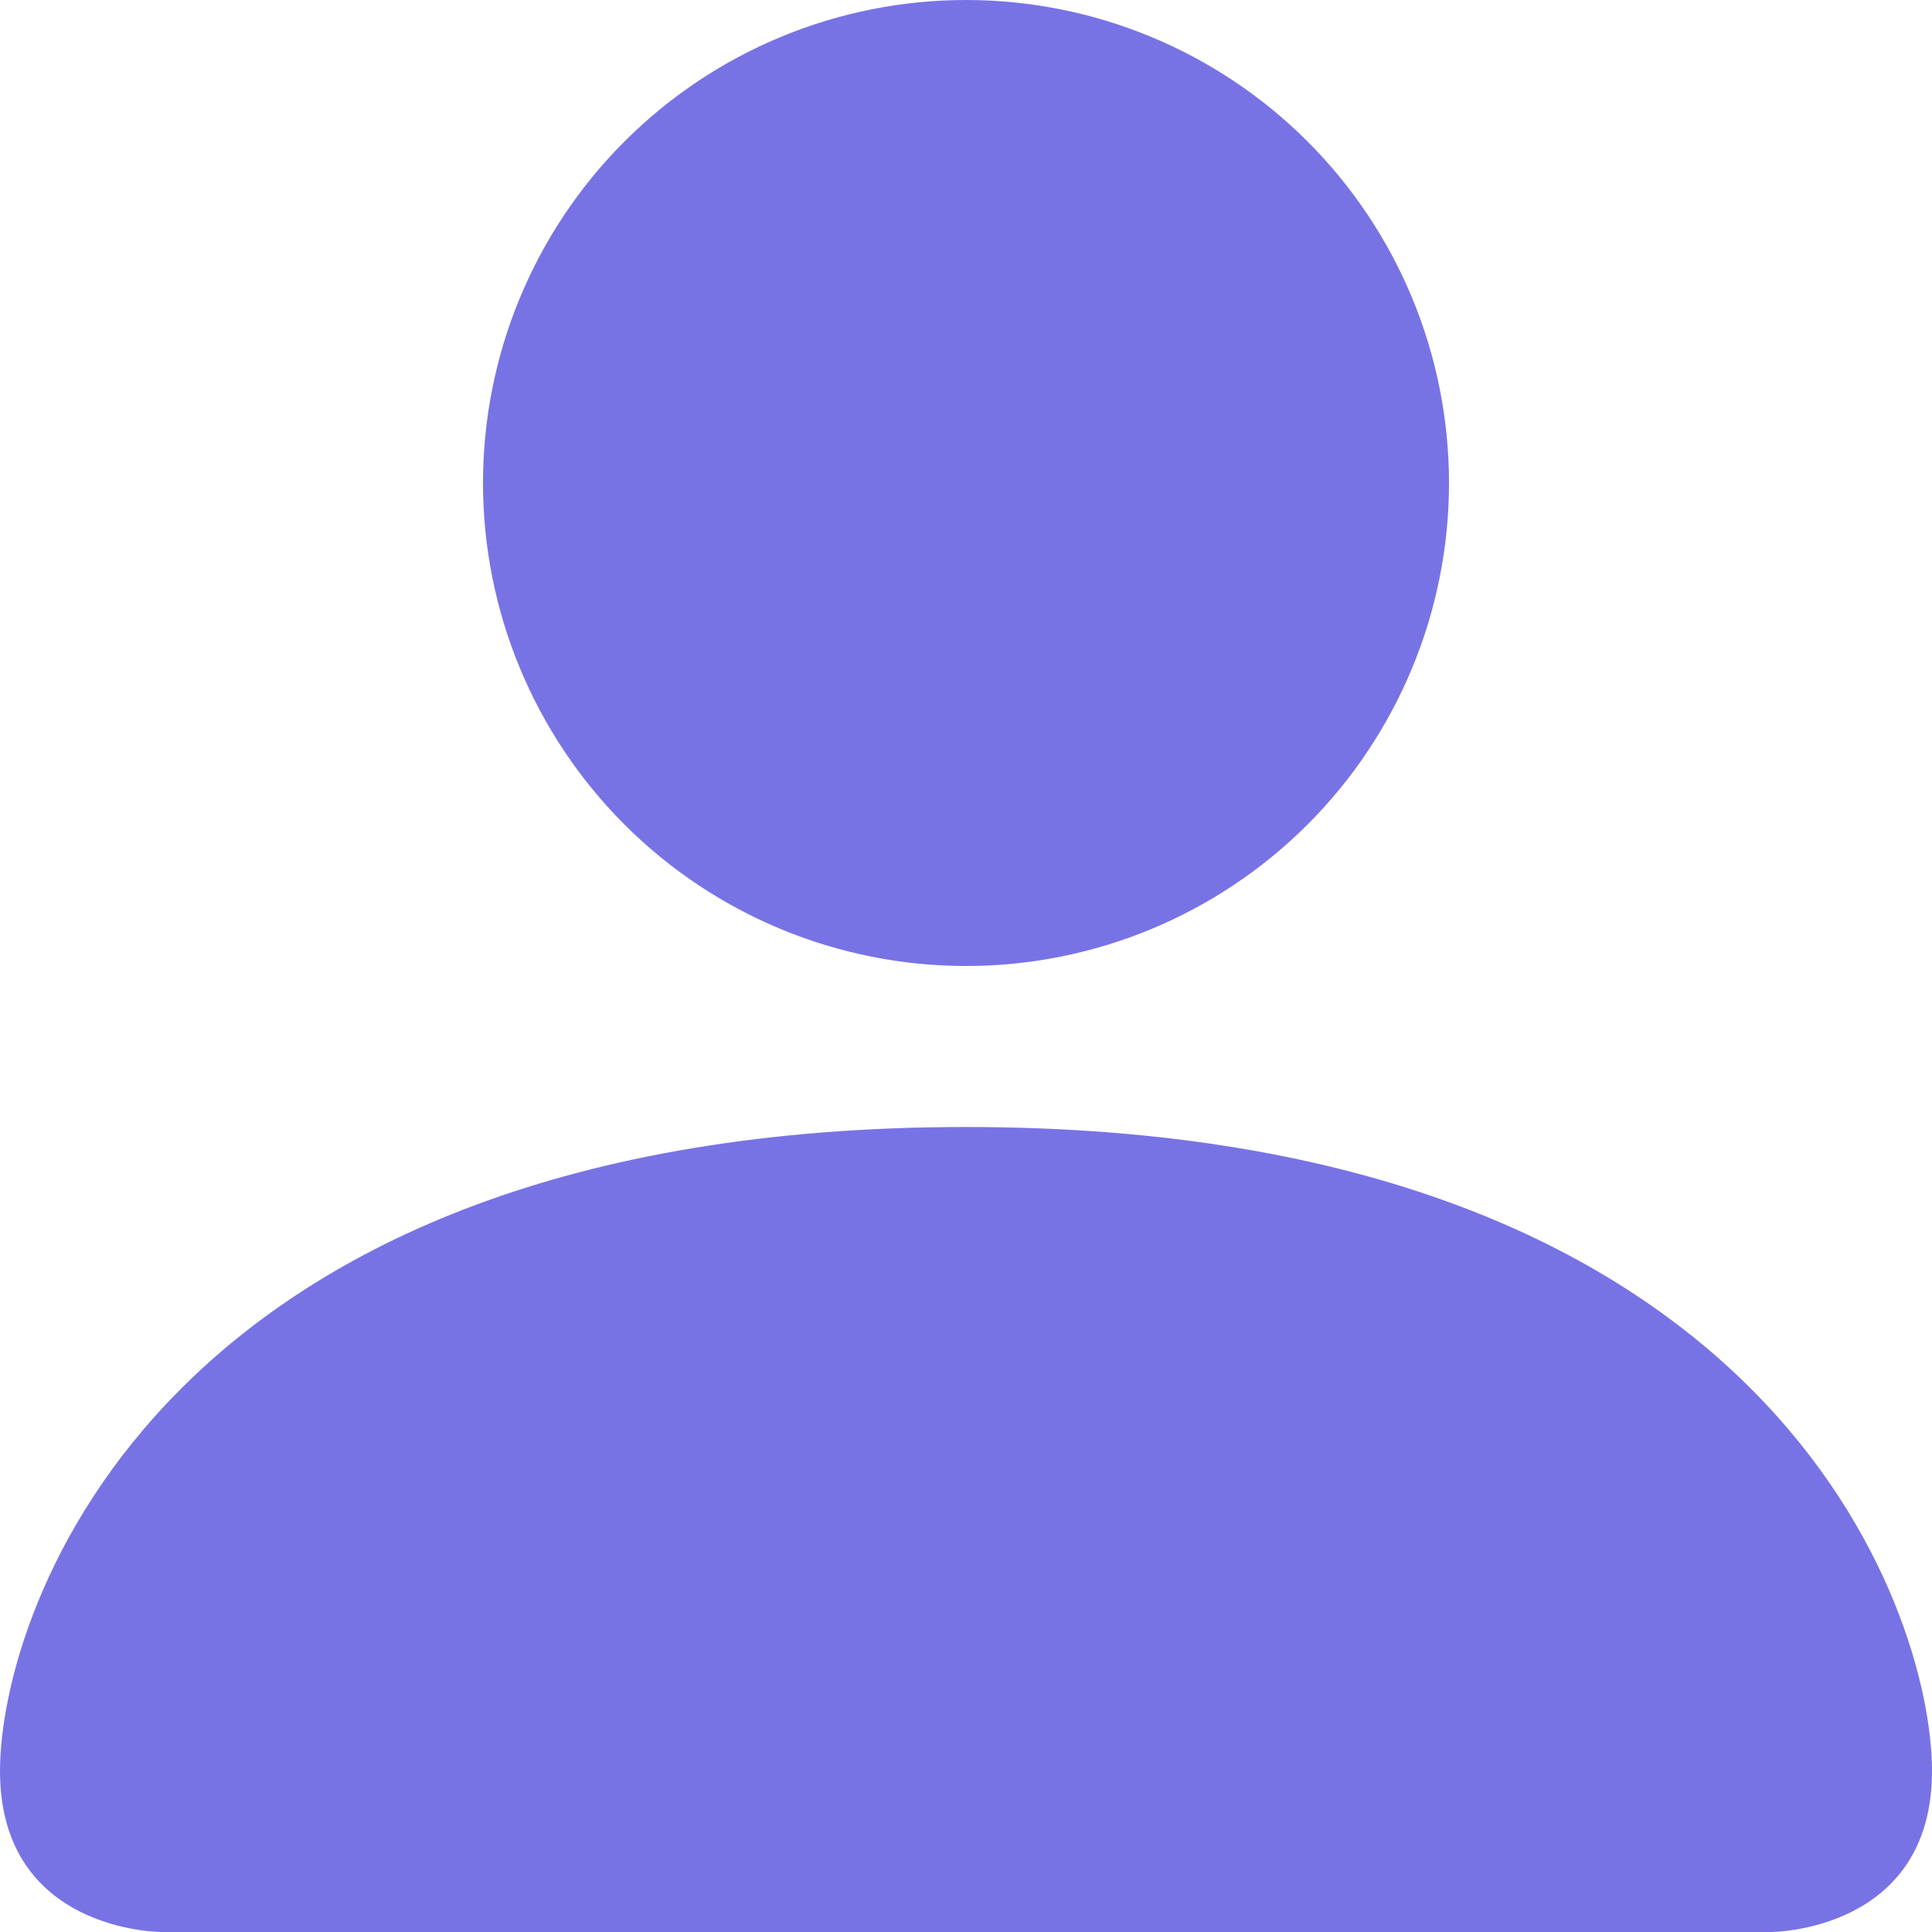
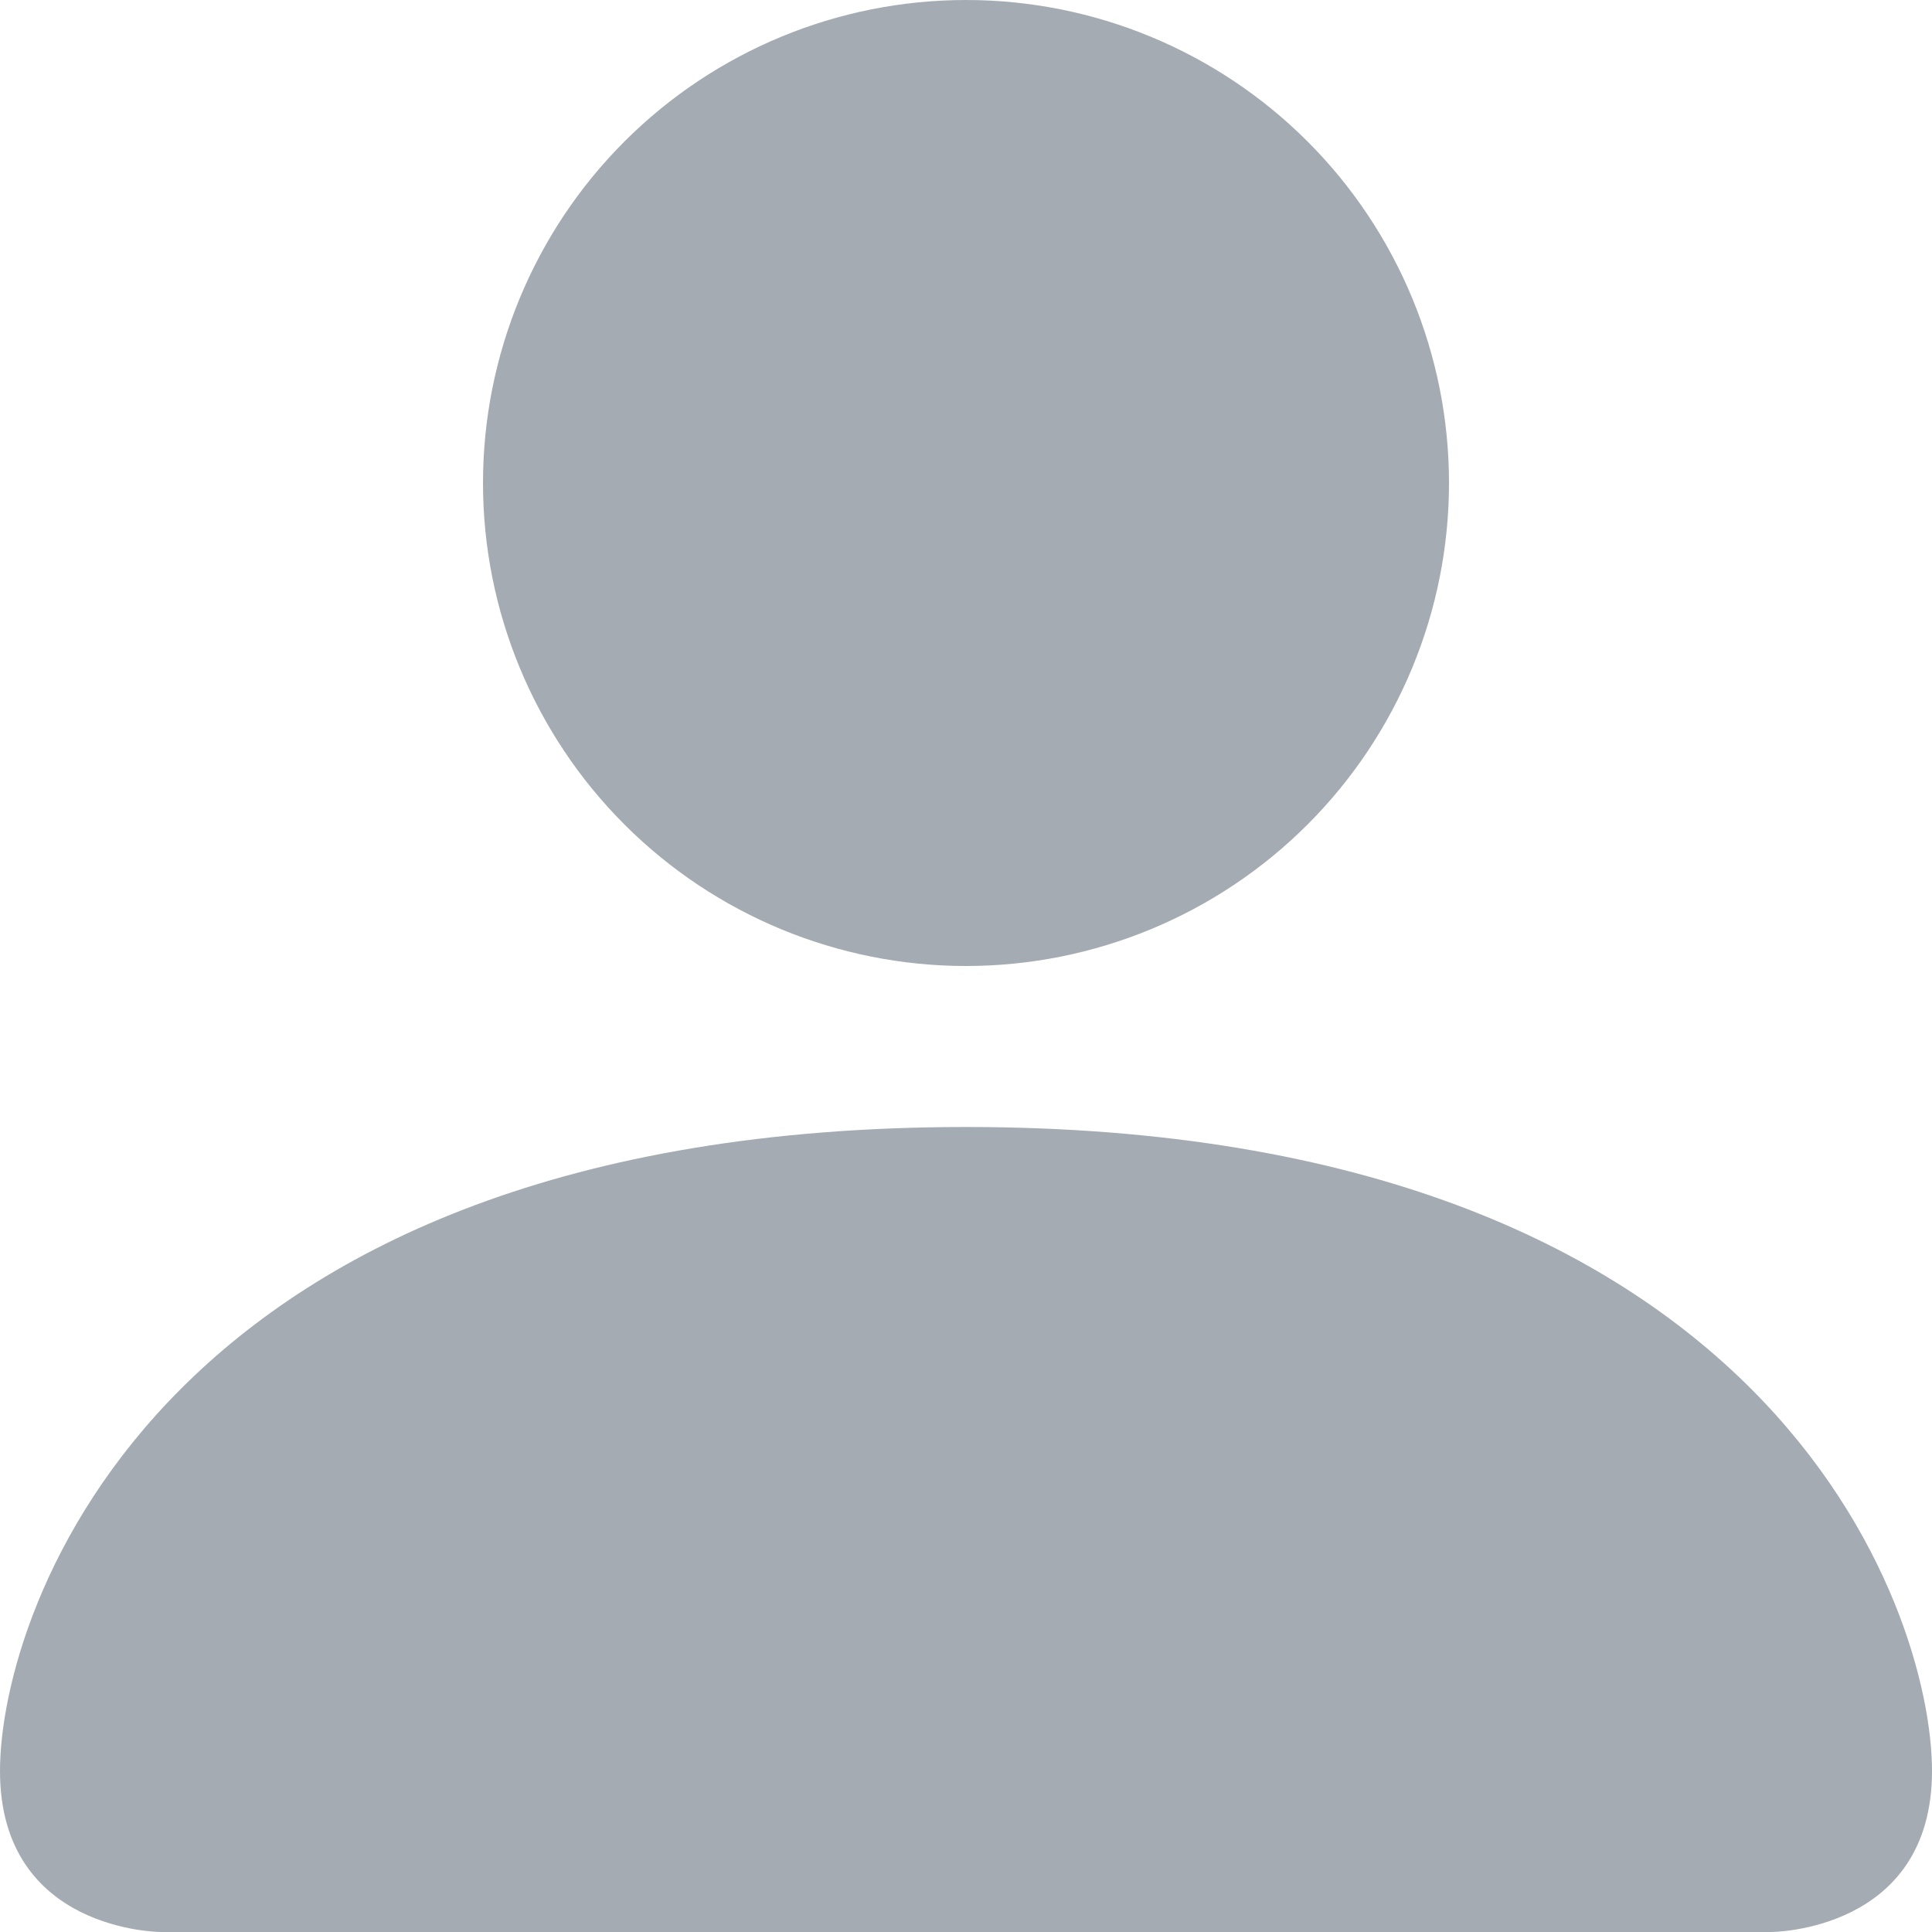
<svg xmlns="http://www.w3.org/2000/svg" width="18" height="18" viewBox="0 0 18 18" fill="none">
-   <path d="M1.5 18C1.5 18 0 18 0 16.5C0 15 1.5 10.5 9 10.5C16.5 10.5 18 15 18 16.5C18 18 16.5 18 16.5 18H1.5ZM9 9C10.194 9 11.338 8.526 12.182 7.682C13.026 6.838 13.5 5.693 13.5 4.5C13.5 3.307 13.026 2.162 12.182 1.318C11.338 0.474 10.194 0 9 0C7.807 0 6.662 0.474 5.818 1.318C4.974 2.162 4.5 3.307 4.5 4.5C4.5 5.693 4.974 6.838 5.818 7.682C6.662 8.526 7.807 9 9 9Z" fill="#7873E5" />
+   <path d="M1.5 18C1.5 18 0 18 0 16.5C0 15 1.5 10.5 9 10.5C16.5 10.5 18 15 18 16.5C18 18 16.5 18 16.5 18H1.5ZM9 9C10.194 9 11.338 8.526 12.182 7.682C13.026 6.838 13.5 5.693 13.5 4.5C13.5 3.307 13.026 2.162 12.182 1.318C11.338 0.474 10.194 0 9 0C7.807 0 6.662 0.474 5.818 1.318C4.974 2.162 4.5 3.307 4.5 4.5C4.5 5.693 4.974 6.838 5.818 7.682C6.662 8.526 7.807 9 9 9Z" fill="#A5ABB3" />
</svg>
